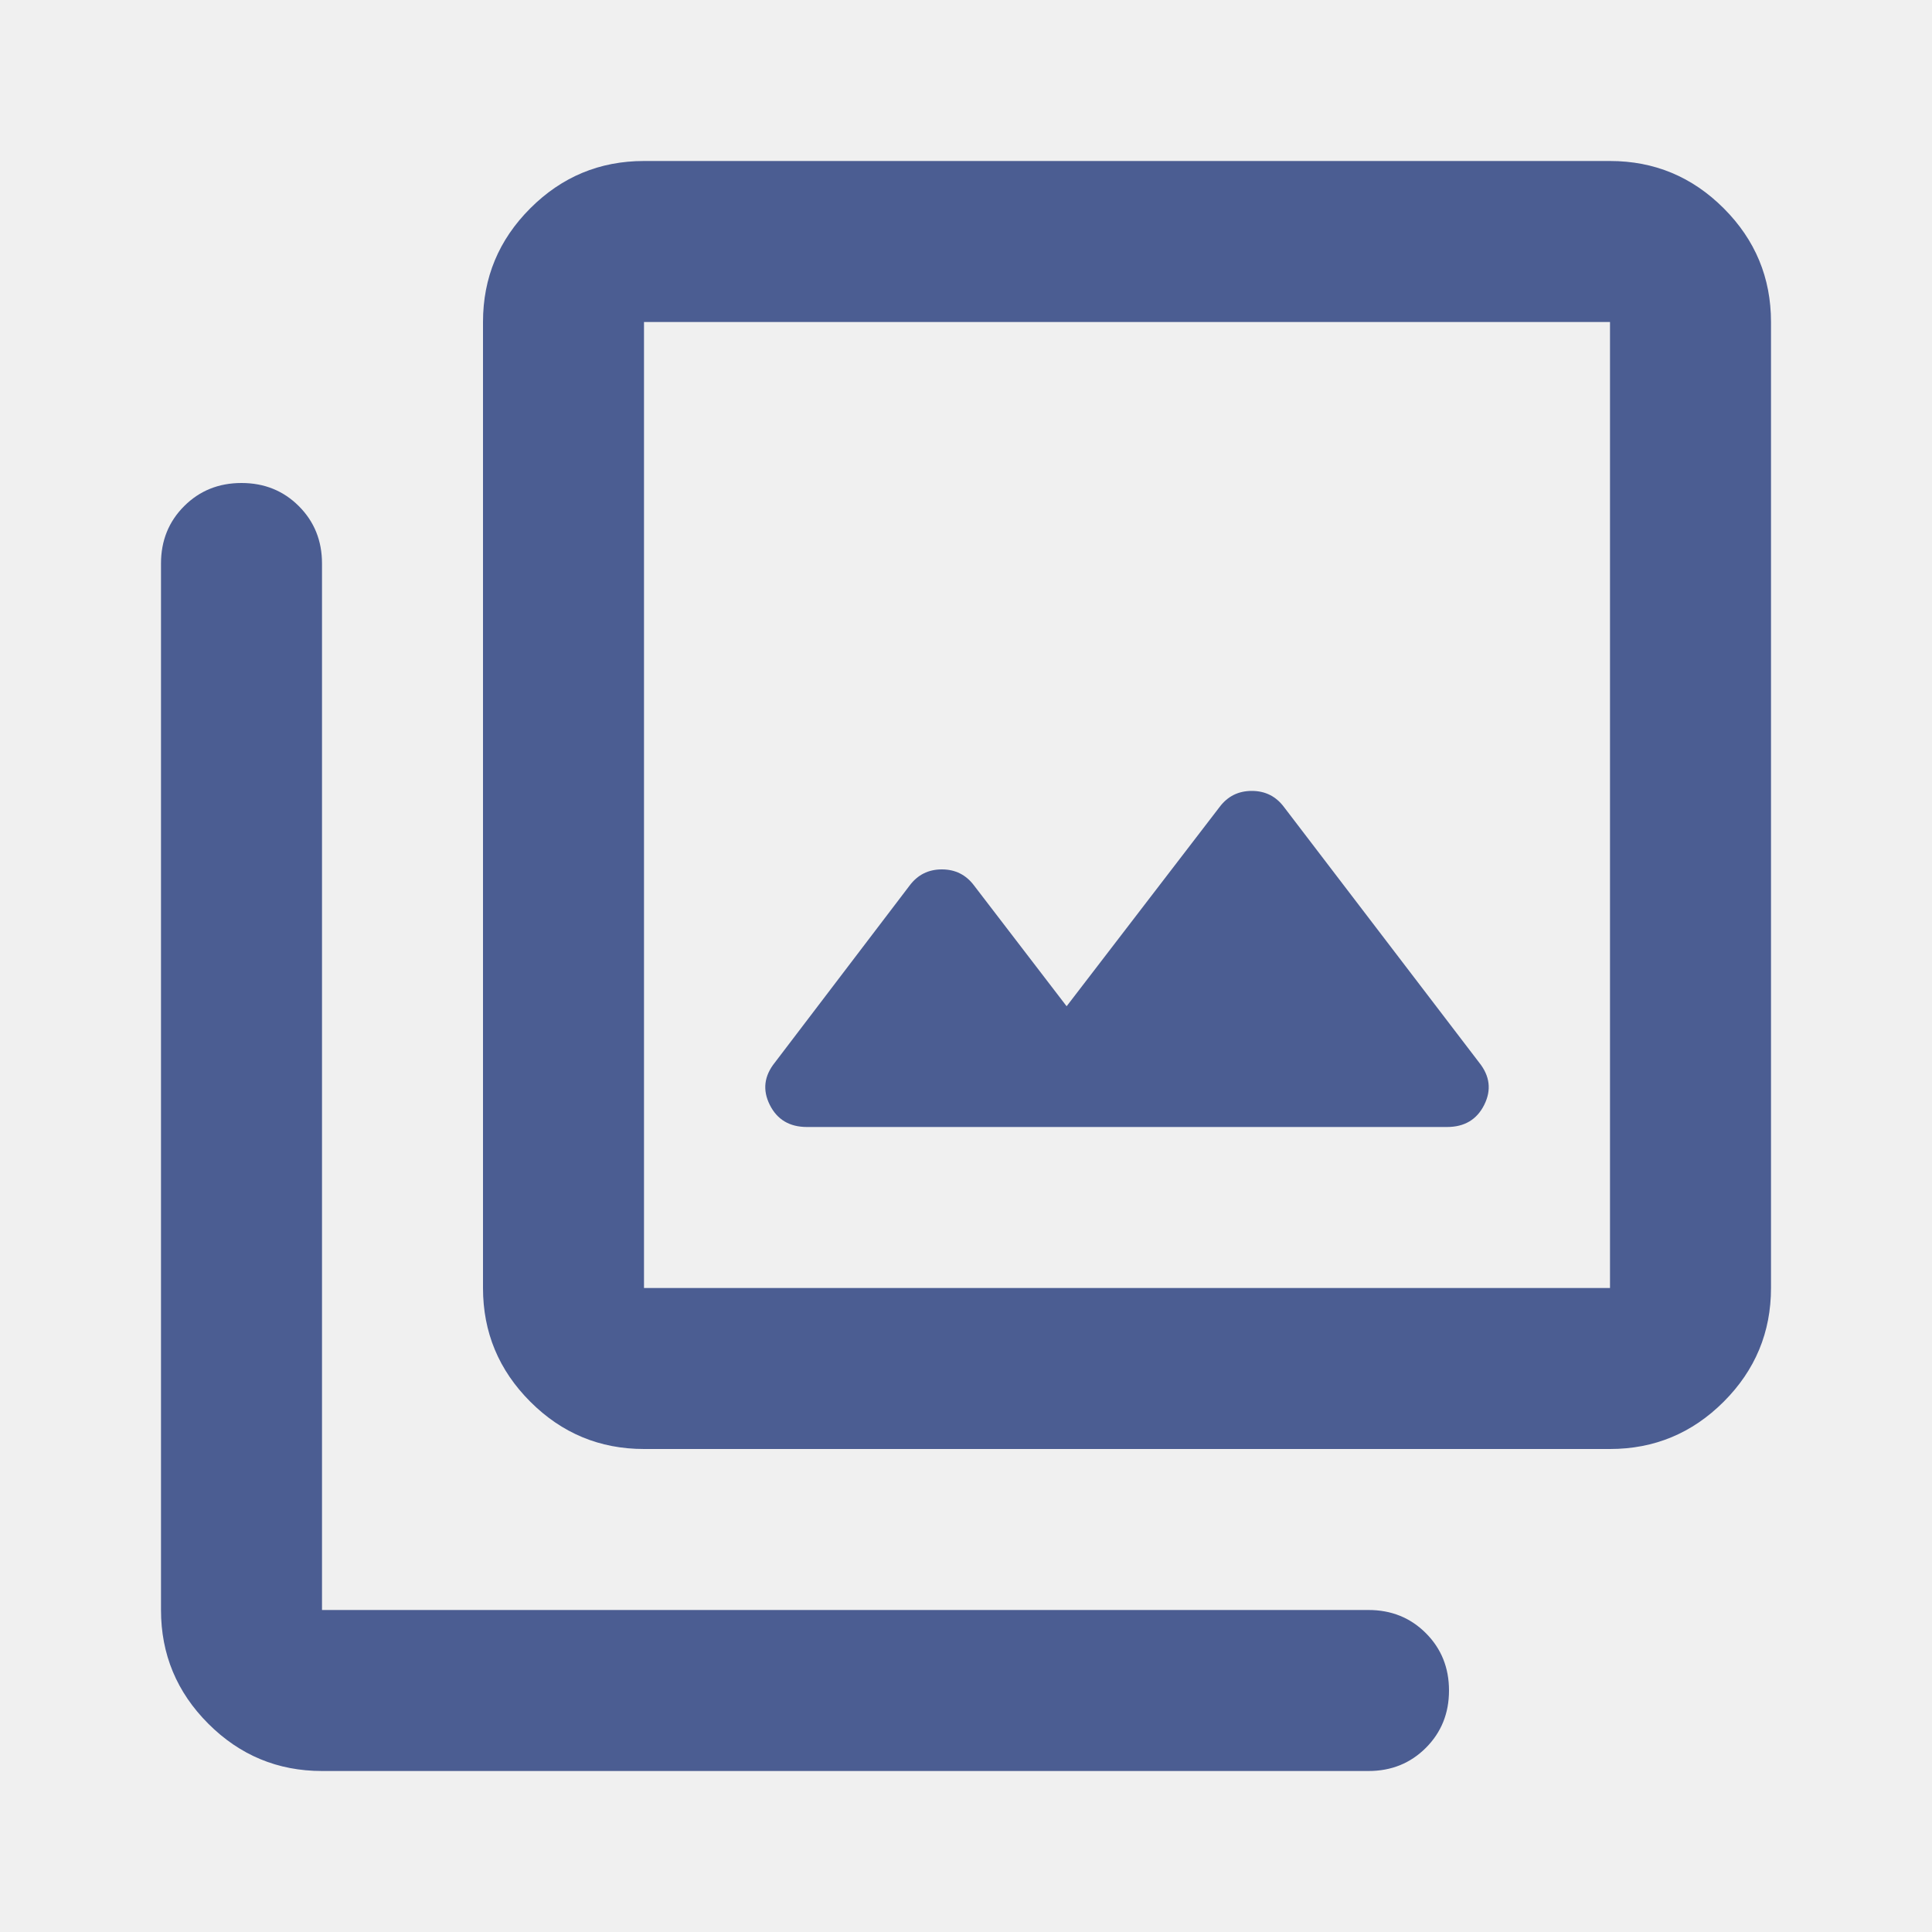
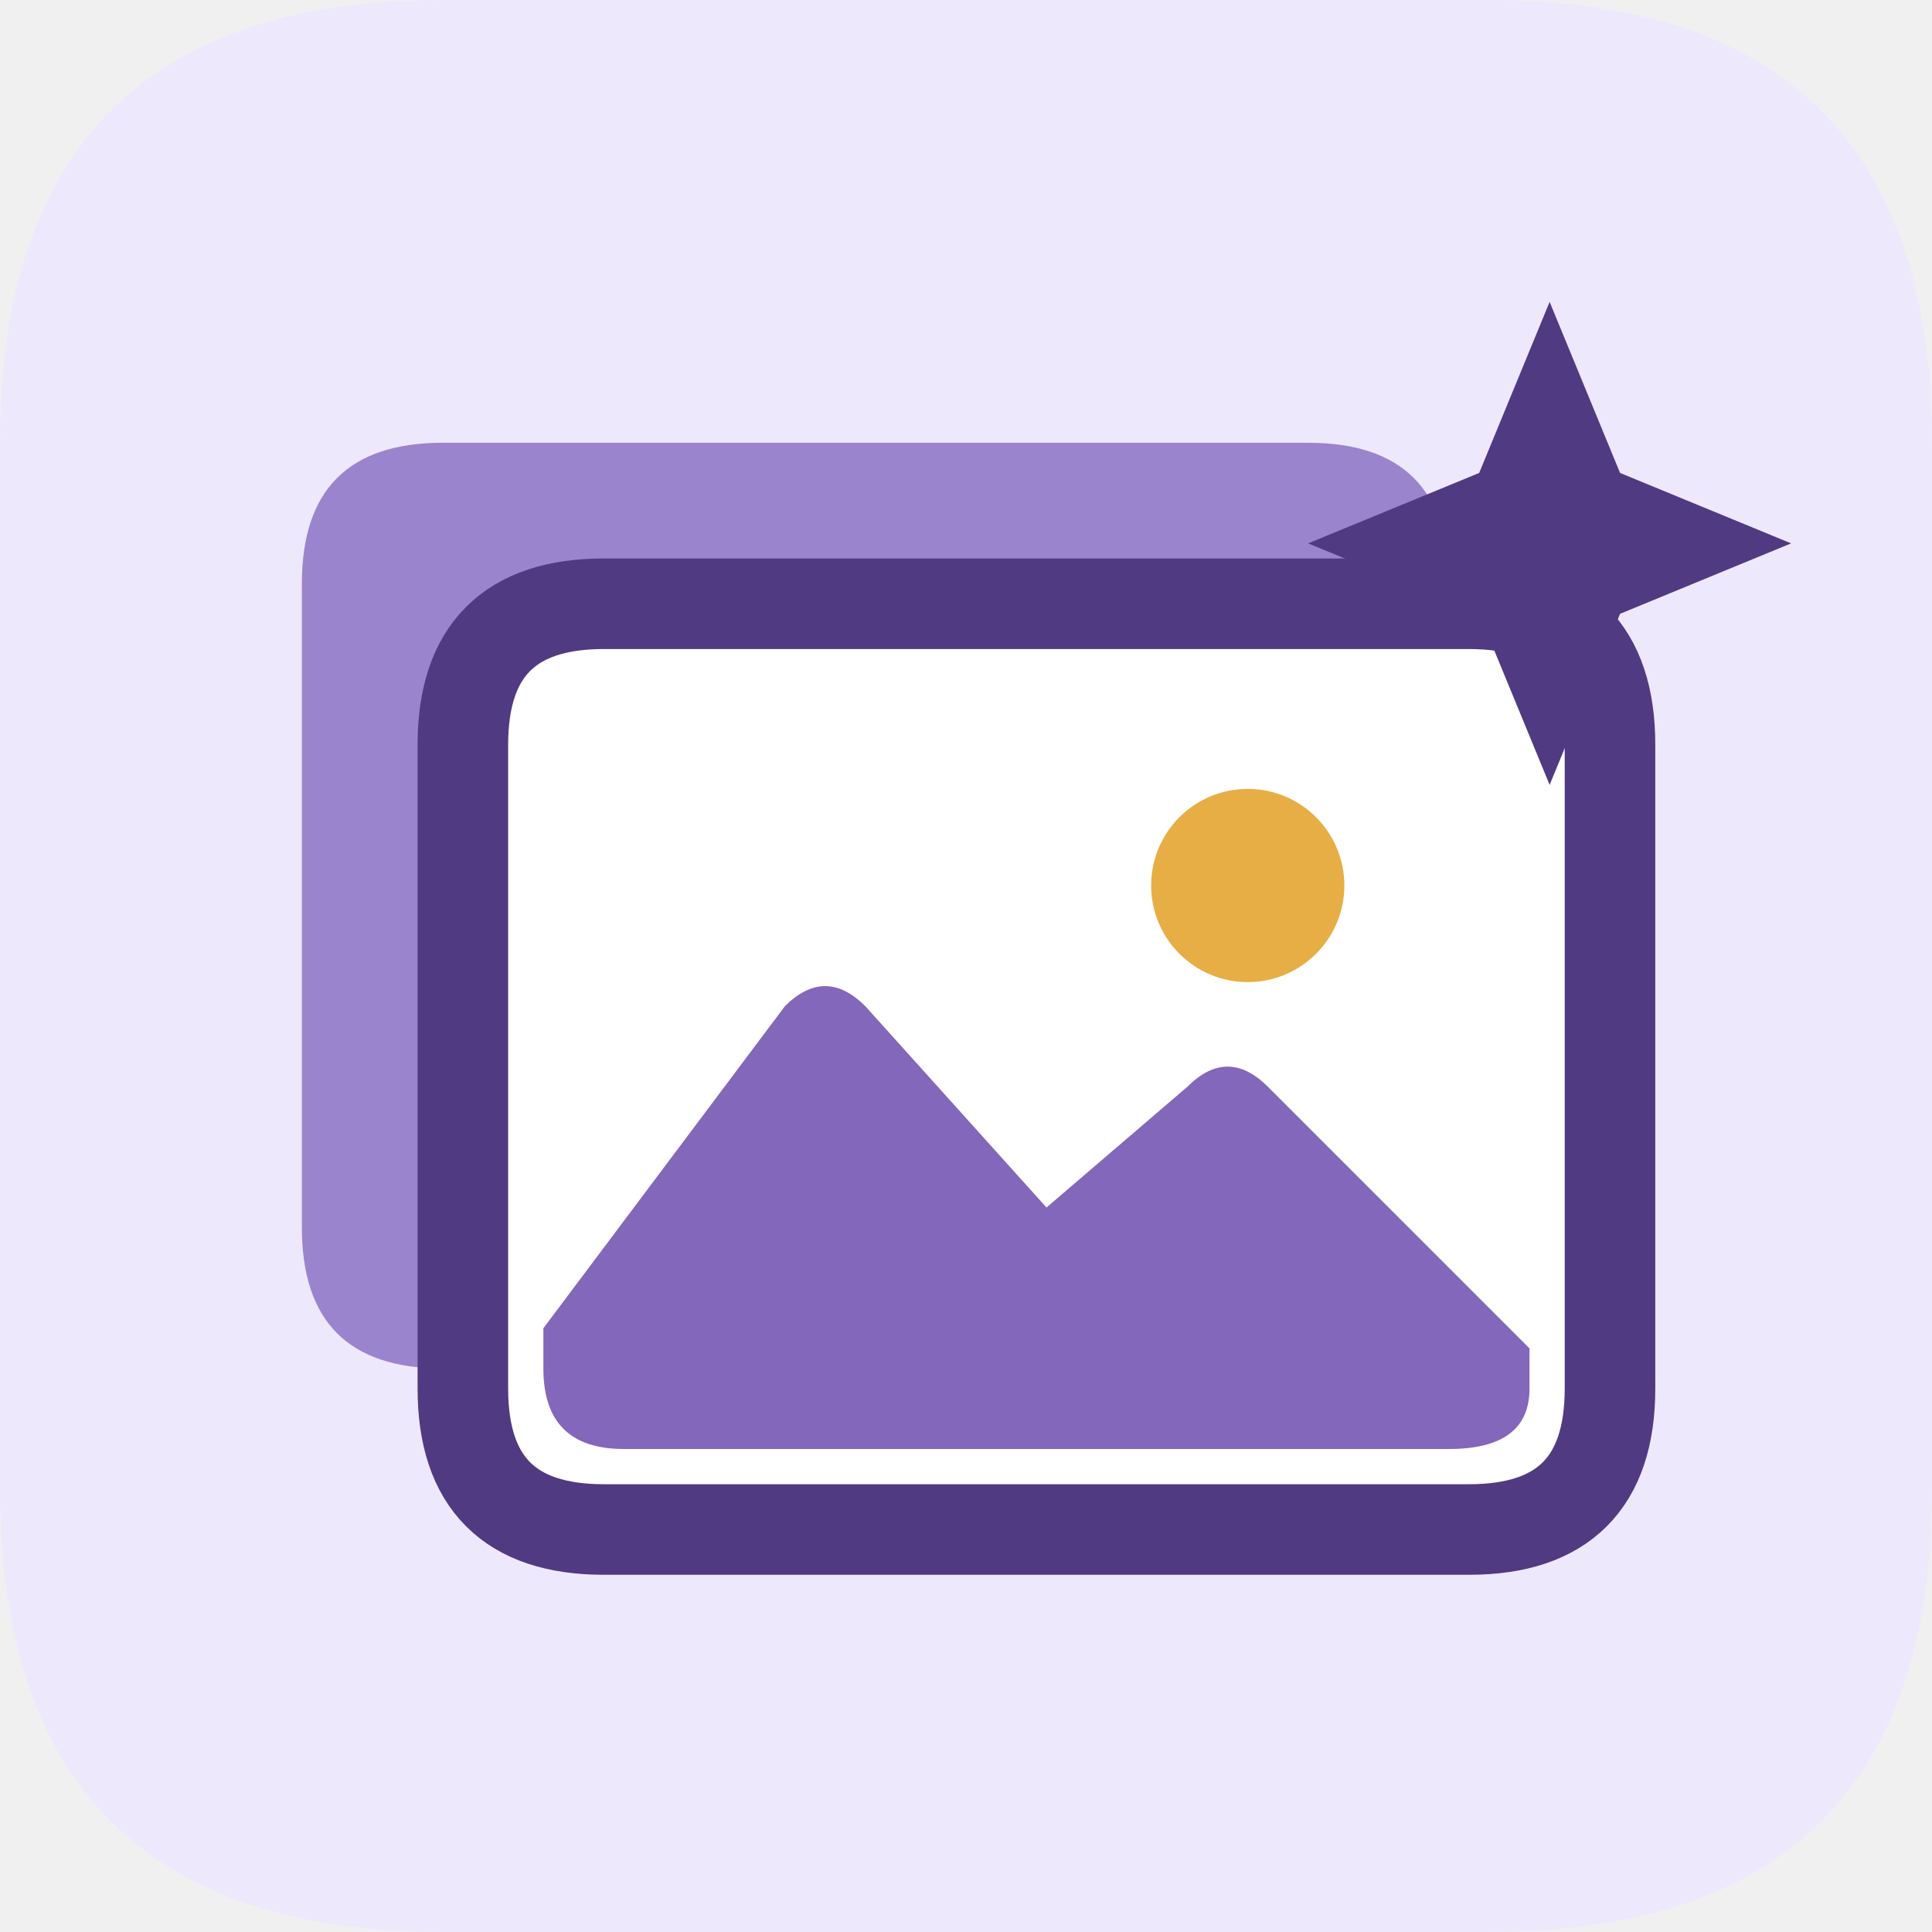
- <svg xmlns="http://www.w3.org/2000/svg" viewBox="0 0 960 960">
-   <path fill="#4B5D92" d="M530,500L484,440Q478,432 468,432Q458,432 452,440L385,528Q377,538 382.5,549Q388,560 401,560L719,560Q732,560 737.5,549Q743,538 735,528L638,401Q632,393 622,393Q612,393 606,401L530,500ZM320,720Q287,720 263.5,696.5Q240,673 240,640L240,160Q240,127 263.5,103.5Q287,80 320,80L800,80Q833,80 856.5,103.5Q880,127 880,160L880,640Q880,673 856.5,696.5Q833,720 800,720L320,720ZM320,640L800,640Q800,640 800,640Q800,640 800,640L800,160Q800,160 800,160Q800,160 800,160L320,160Q320,160 320,160Q320,160 320,160L320,640Q320,640 320,640Q320,640 320,640ZM160,880Q127,880 103.5,856.5Q80,833 80,800L80,280Q80,263 91.5,251.5Q103,240 120,240Q137,240 148.5,251.5Q160,263 160,280L160,800Q160,800 160,800Q160,800 160,800L680,800Q697,800 708.5,811.5Q720,823 720,840Q720,857 708.5,868.5Q697,880 680,880L160,880ZM320,160L320,160Q320,160 320,160Q320,160 320,160L320,640Q320,640 320,640Q320,640 320,640L320,640Q320,640 320,640Q320,640 320,640L320,160Q320,160 320,160Q320,160 320,160Z" />
+ <svg xmlns="http://www.w3.org/2000/svg" viewBox="0 0 96 96">
+   <path d="M22 0H74Q96 0 96 22V74Q96 96 74 96H22Q0 96 0 74V22Q0 0 22 0Z" fill="#EEE8FC" />
+   <path d="M22 22H65Q72 22 72 29V61Q72 68 65 68H22Q15 68 15 61V29Q15 22 22 22Z" fill="#9B84CE" />
+   <path d="M30 30H73Q80 30 80 37V69Q80 76 73 76H30Q23 76 23 69V37Q23 30 30 30Z" fill="#FFFFFF" stroke="#503A82" stroke-width="4.5" />
+   <path d="M27 66L39 50Q41 48 43 50L52 60L59 54Q61 52 63 54L76 67V69Q76 72 72 72H31Q27 72 27 68Z" fill="#8367BB" />
+   <path d="M57.2 44a4.8 4.8 0 1 0 9.6 0a4.8 4.8 0 1 0 -9.6 0Z" fill="#E6AE45" />
+   <path d="M77 15L80.5 23.5L89 27L80.5 30.5L77 39L73.5 30.5L65 27L73.5 23.5Z" fill="#503A82" />
</svg>
